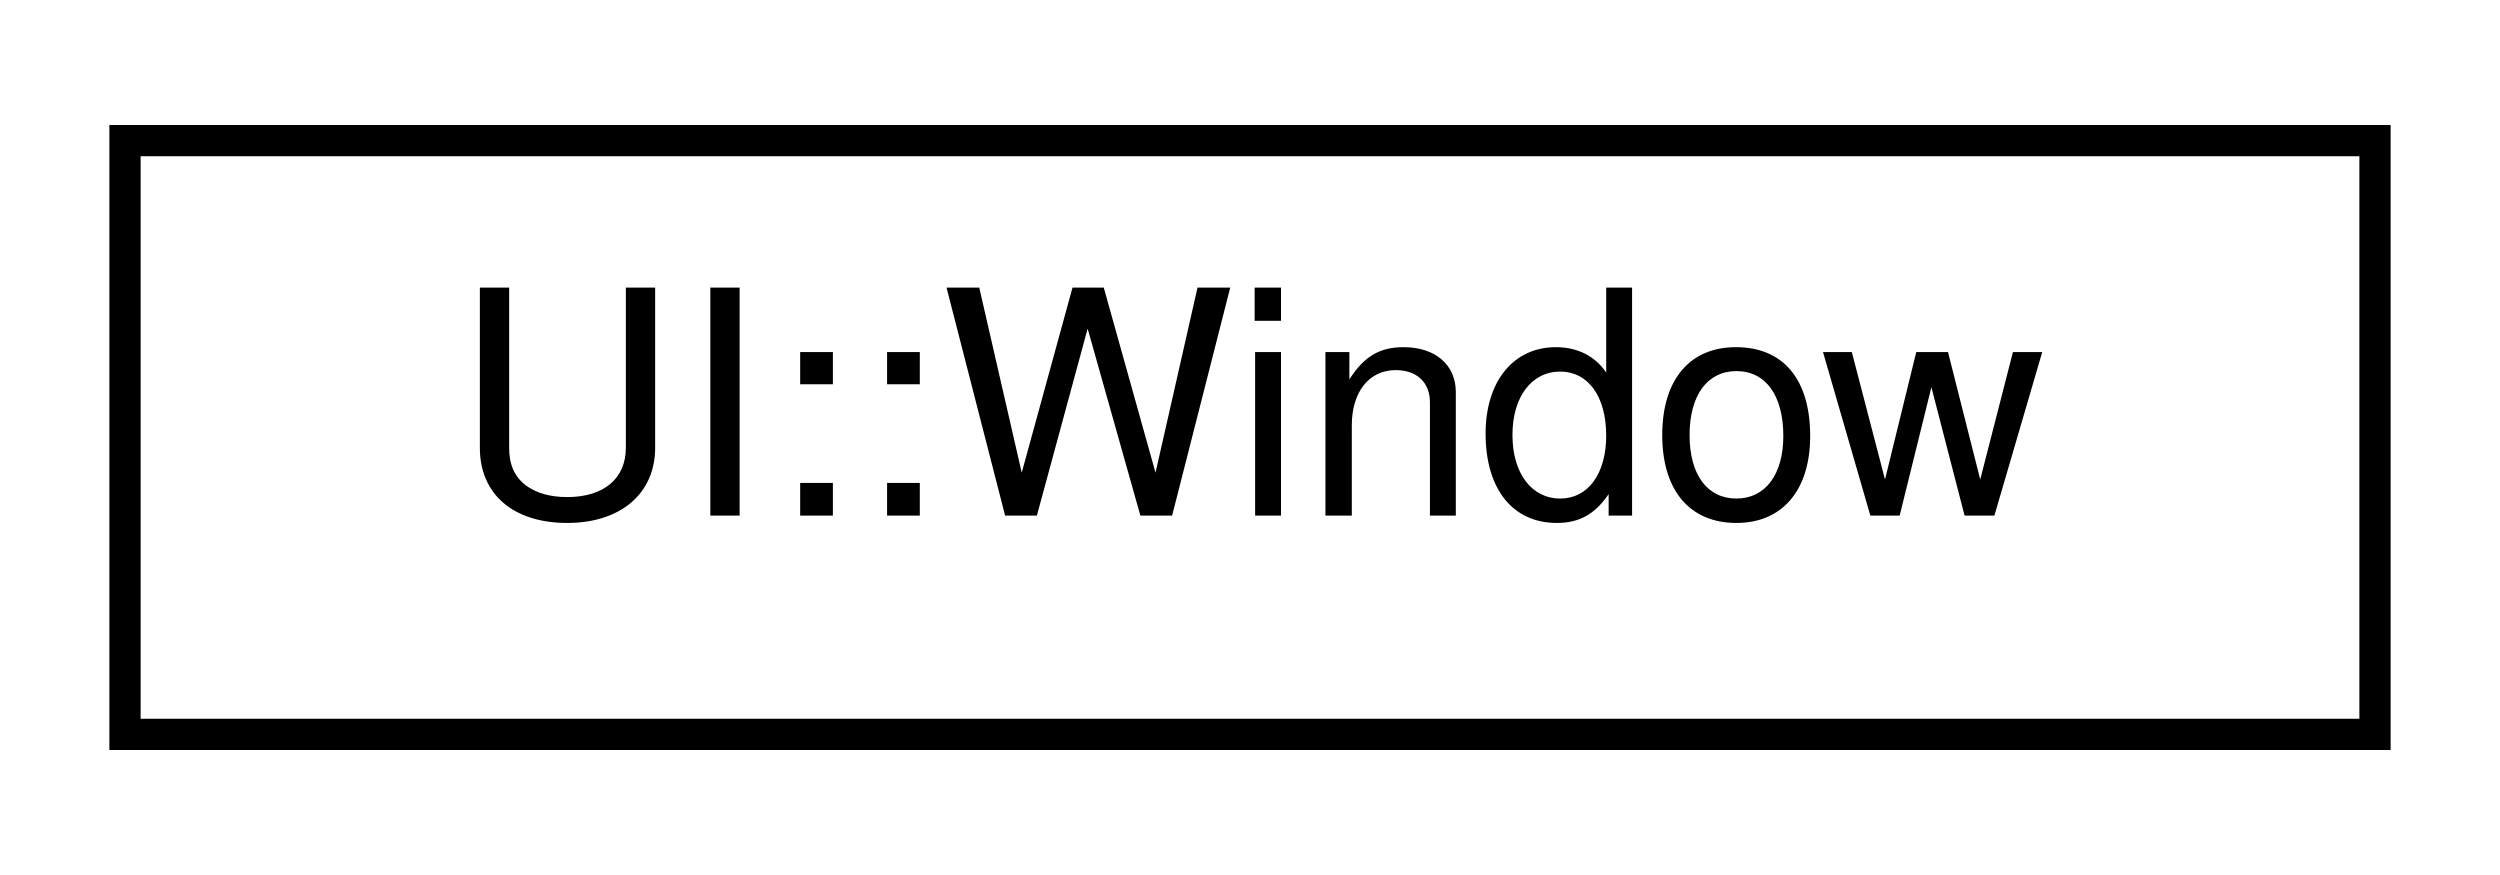
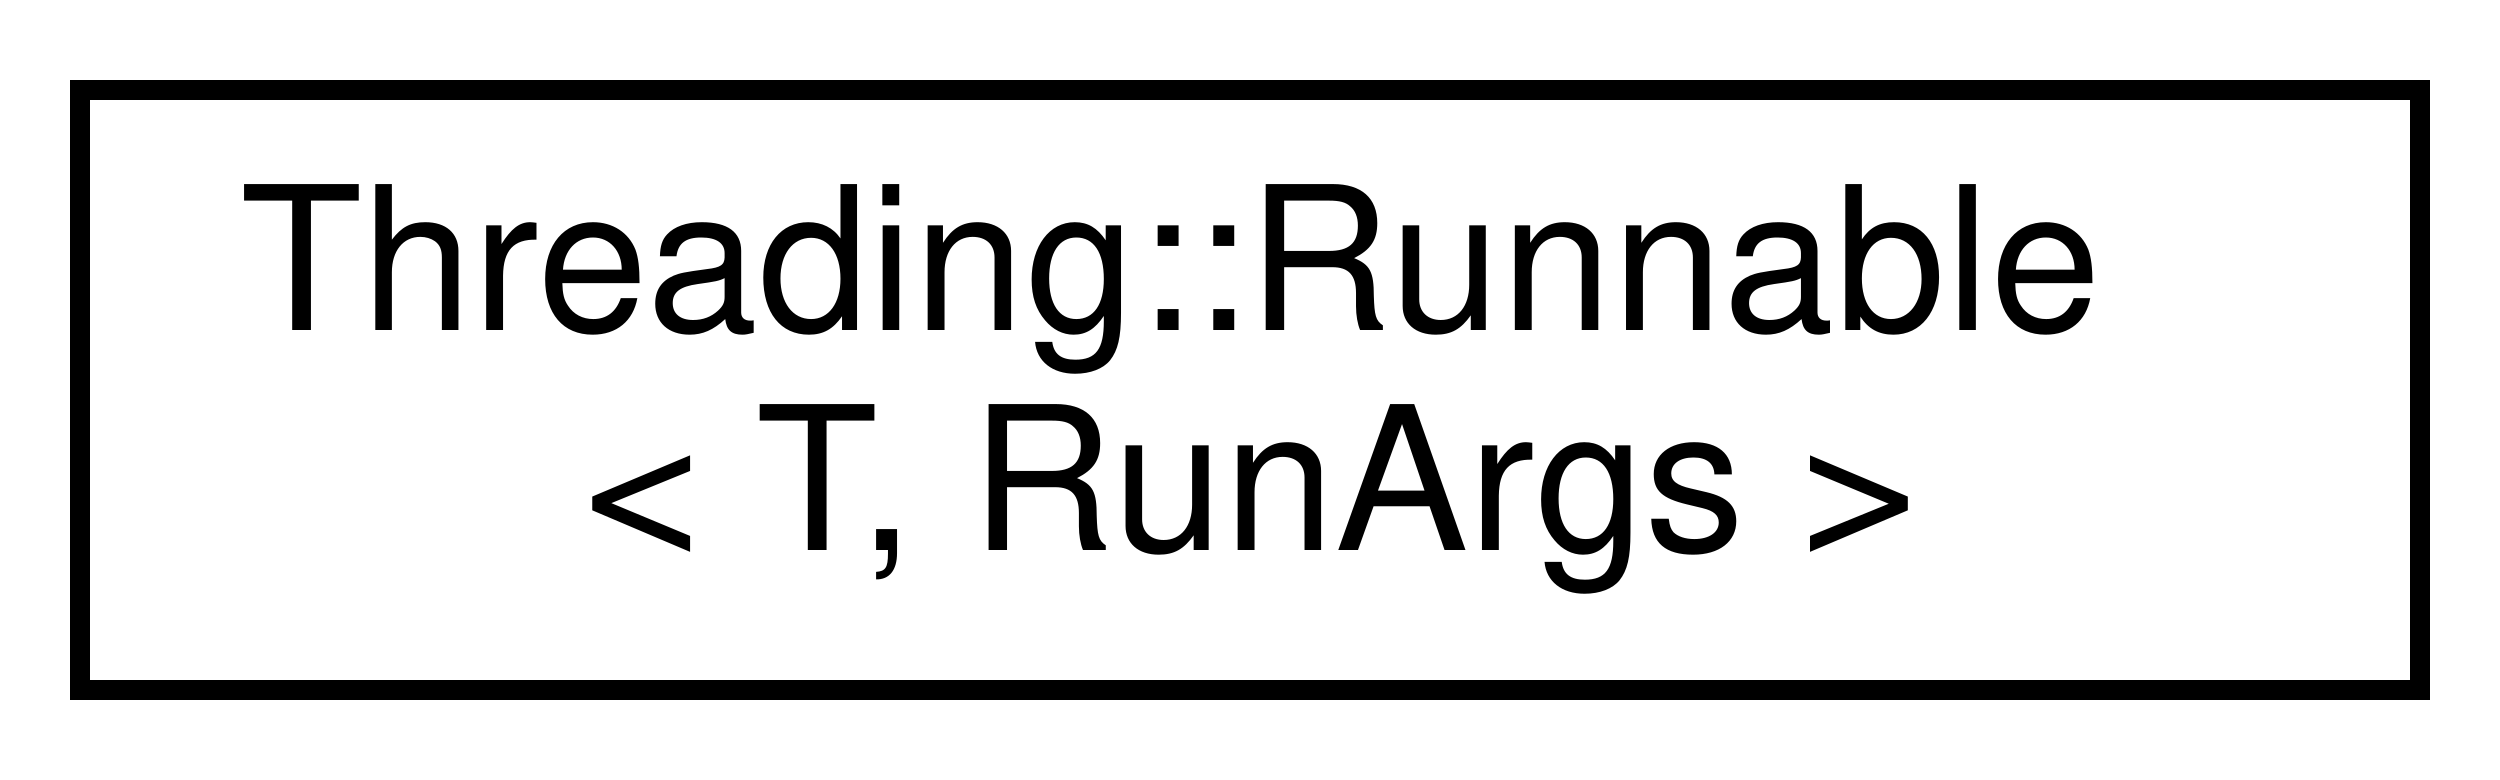
- <svg xmlns="http://www.w3.org/2000/svg" xmlns:xlink="http://www.w3.org/1999/xlink" width="80pt" height="28pt" viewBox="0.00 0.00 80.00 28.00">
-   <g id="graph0" class="graph" transform="scale(1 1) rotate(0) translate(4 24)">
+ <svg xmlns="http://www.w3.org/2000/svg" xmlns:xlink="http://www.w3.org/1999/xlink" width="125pt" height="39pt" viewBox="0.00 0.00 125.00 39.00">
+   <g id="graph0" class="graph" transform="scale(1 1) rotate(0) translate(4 35)">
    <g id="node1" class="node">
      <g id="a_node1">
-         <a xlink:href="classUI_1_1Window.html" target="_top" xlink:title=" ">
-           <polygon fill="none" stroke="black" points="0,-0.5 0,-19.5 72,-19.5 72,-0.5 0,-0.5" />
-           <text text-anchor="middle" x="36" y="-7.5" font-family="Helvetica,sans-Serif" font-size="10.00">UI::Window</text>
+         <a xlink:href="structThreading_1_1Runnable.html" target="_top" xlink:title=" ">
+           <polygon fill="none" stroke="black" points="0,-0.5 0,-30.5 117,-30.5 117,-0.5 0,-0.5" />
+           <text text-anchor="start" x="8" y="-18.5" font-family="Helvetica,sans-Serif" font-size="10.00">Threading::Runnable</text>
+           <text text-anchor="middle" x="58.5" y="-7.5" font-family="Helvetica,sans-Serif" font-size="10.00">&lt; T, RunArgs &gt;</text>
        </a>
      </g>
    </g>
  </g>
</svg>
